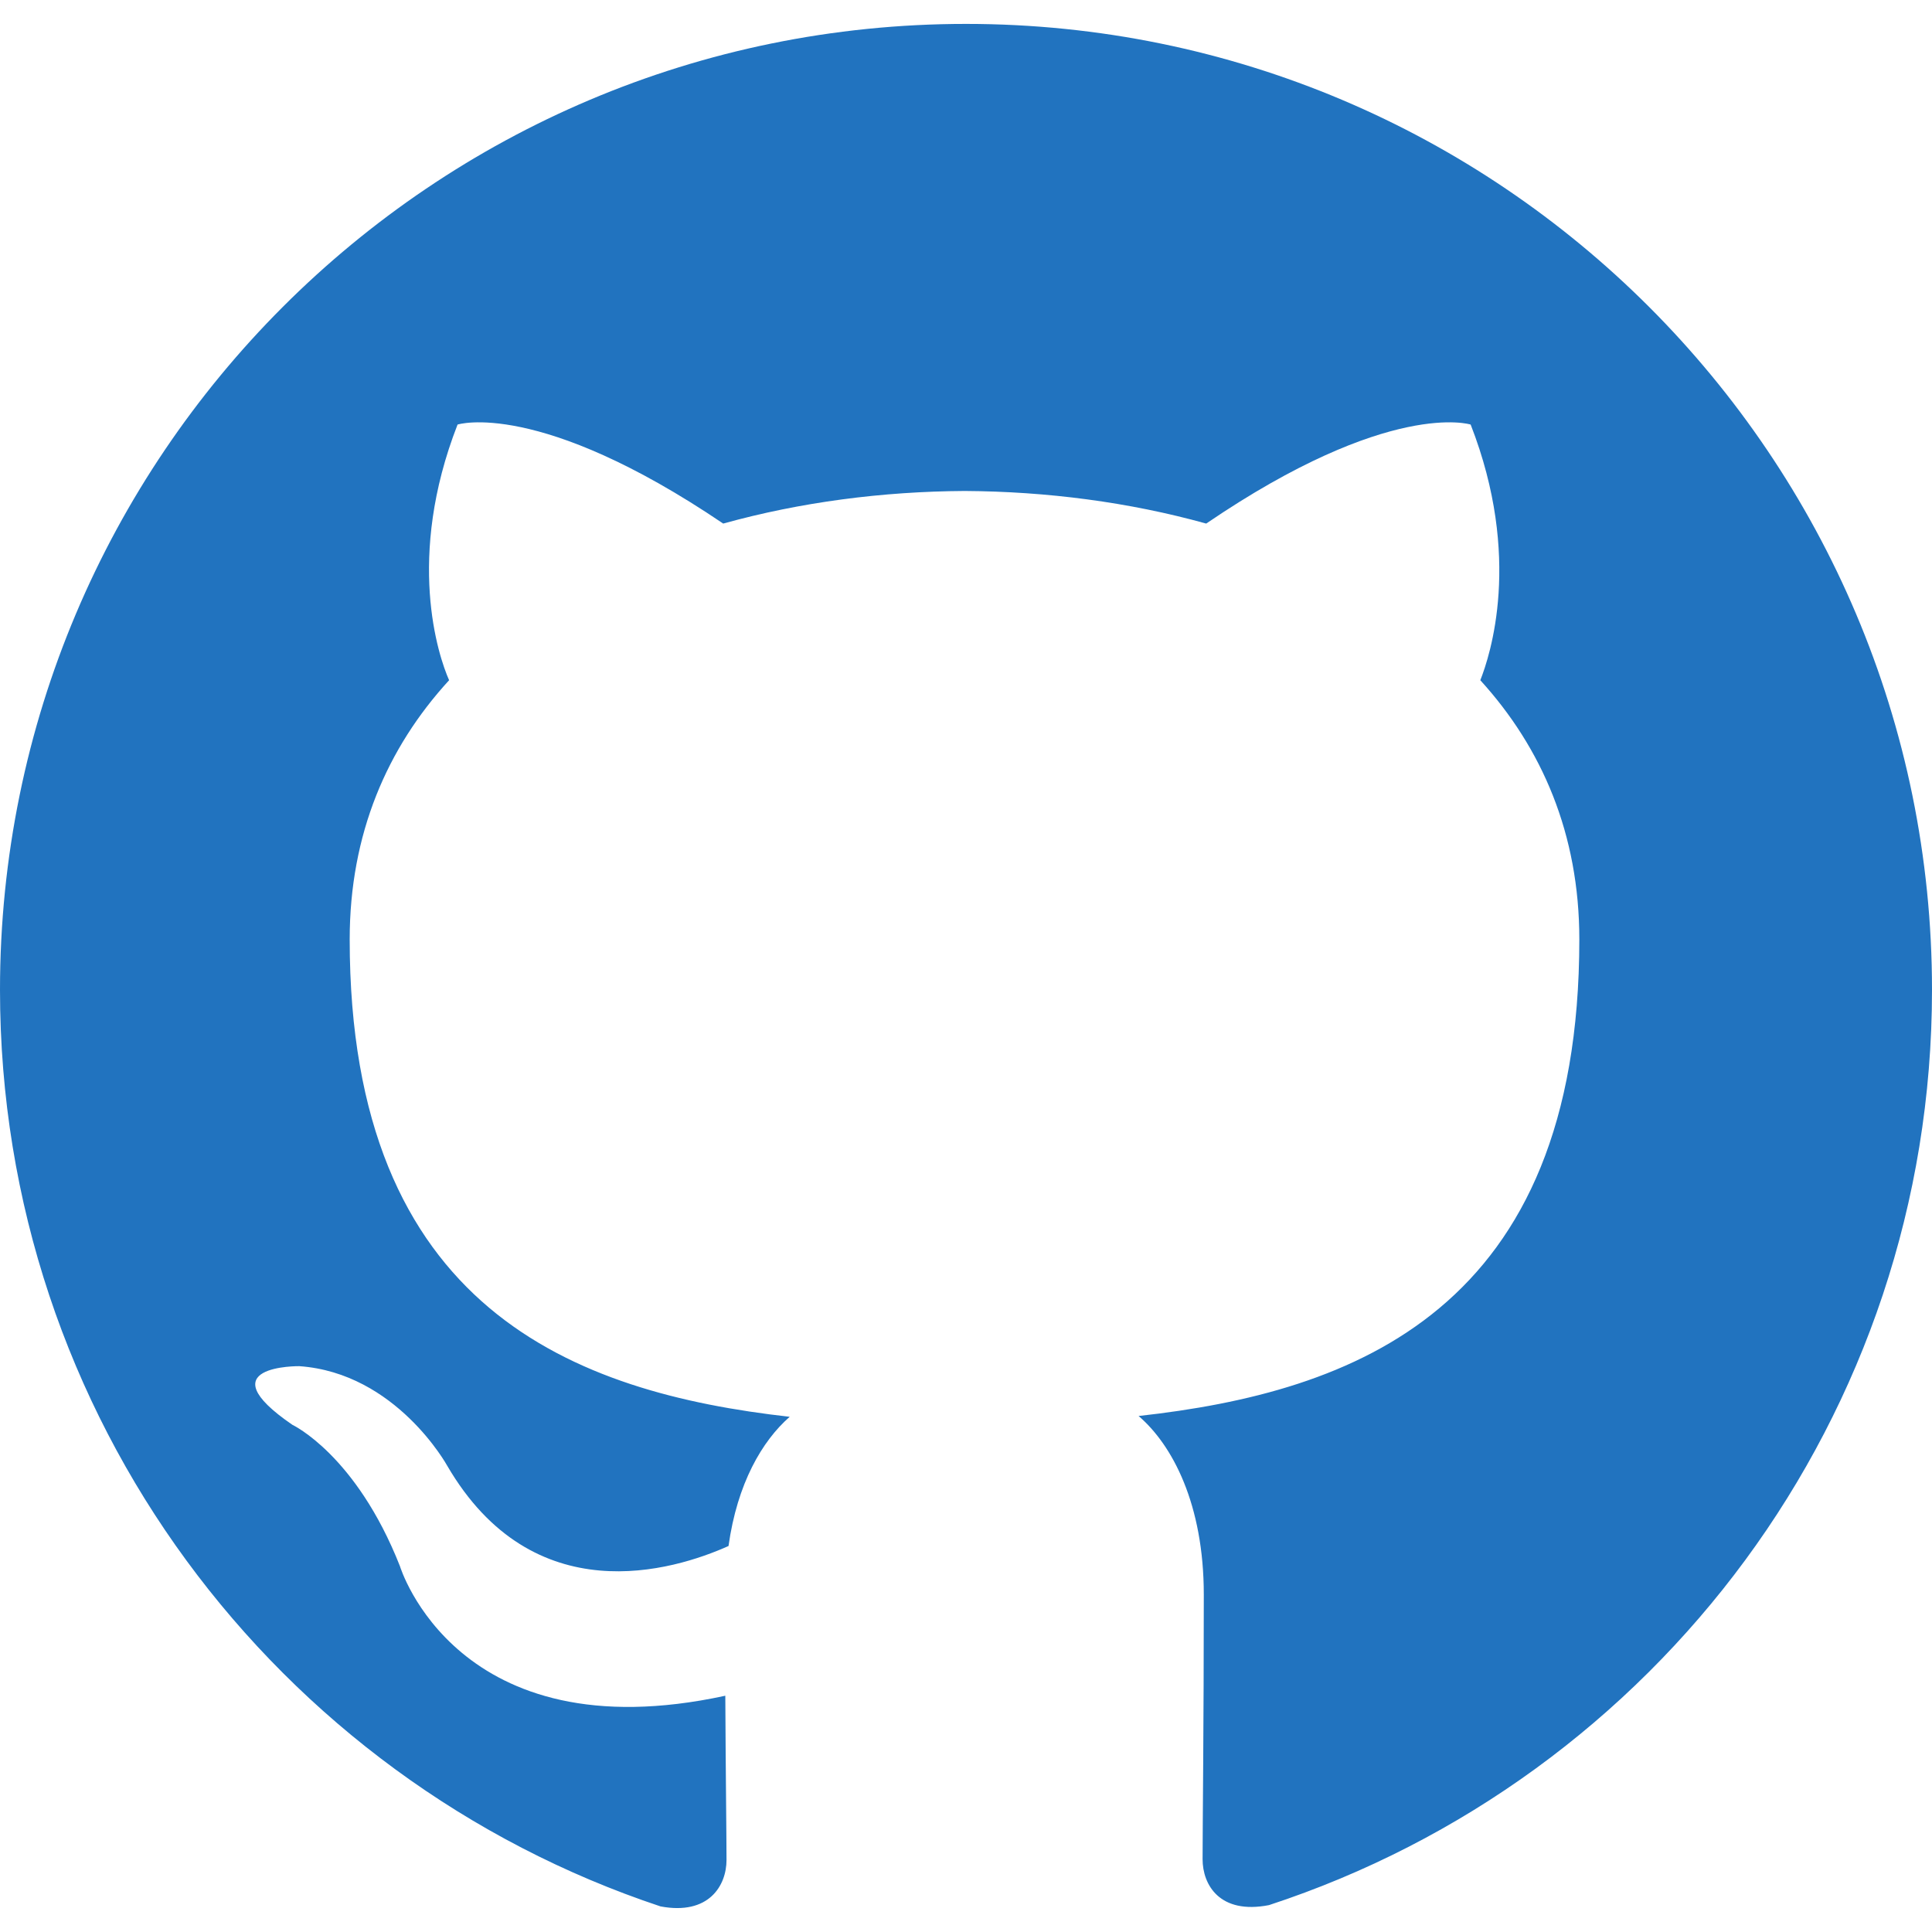
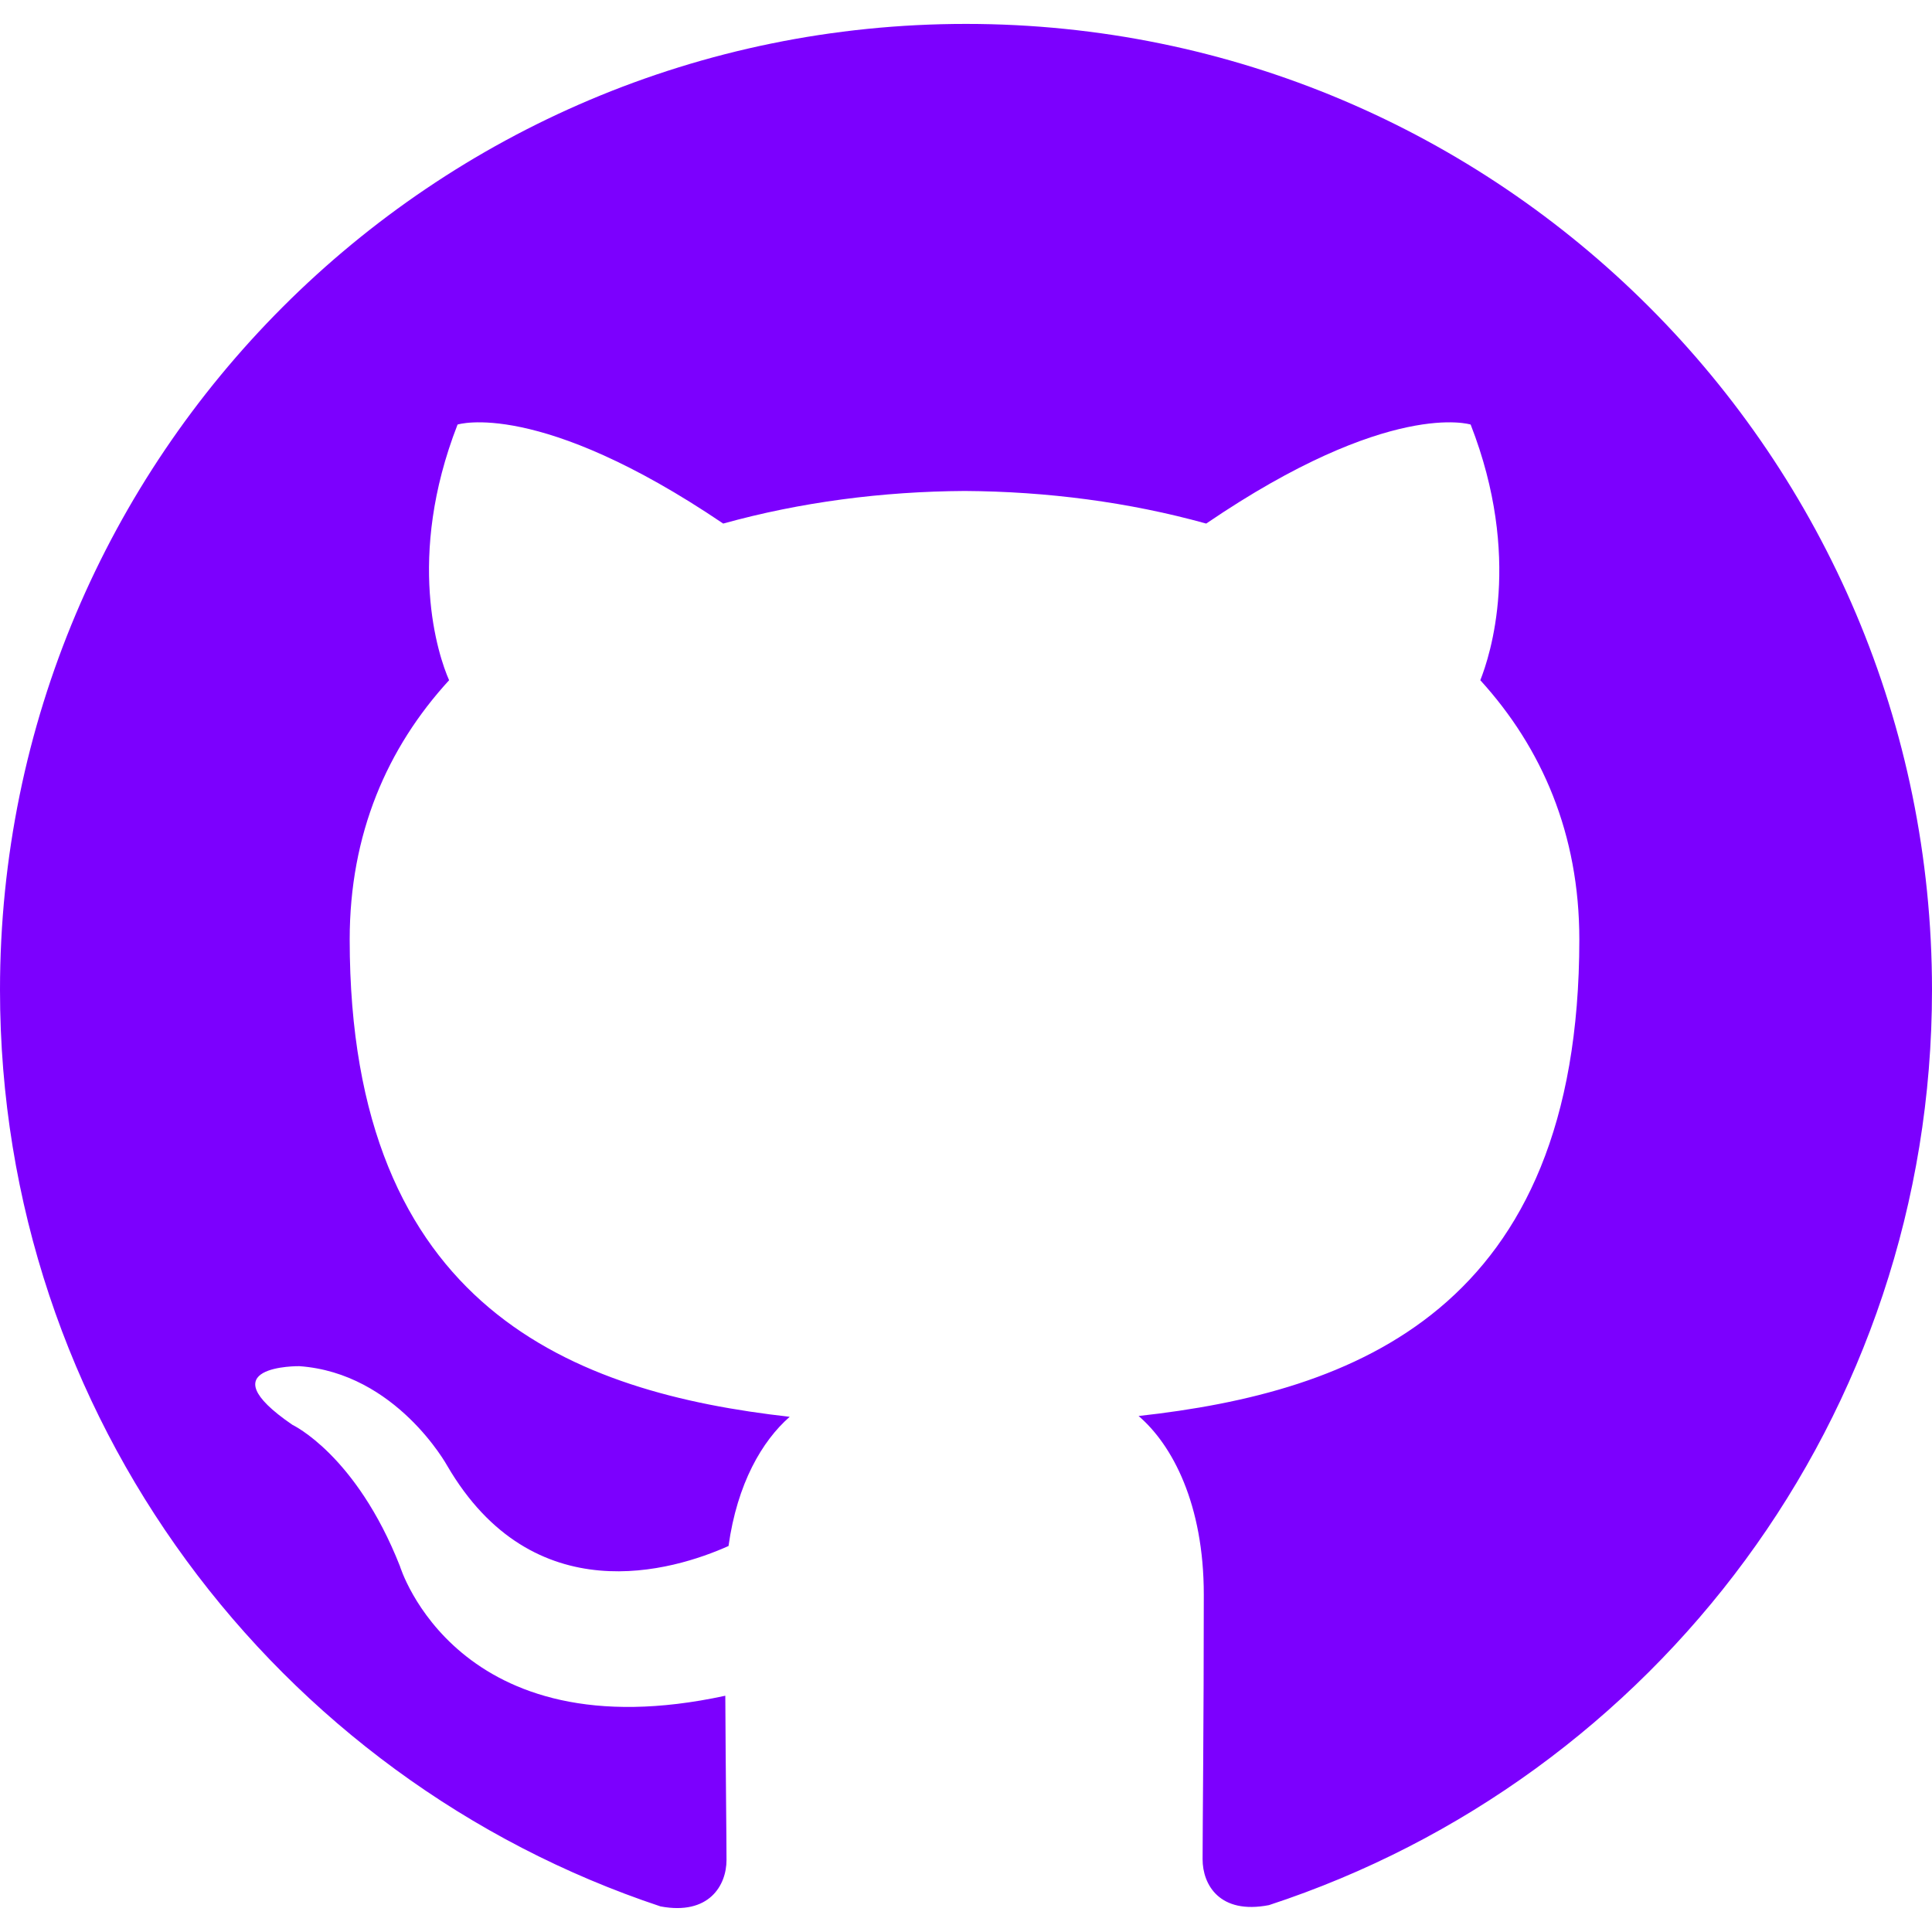
- <svg xmlns="http://www.w3.org/2000/svg" role="img" viewBox="0 0 24 24" fill="#2173bf">
+ <svg xmlns="http://www.w3.org/2000/svg" role="img" viewBox="0 0 24 24" fill="#7C00FE">
  <path d="M12 .297c-6.63 0-12 5.373-12 12 0 5.303 3.438 9.8 8.205 11.385.6.113.82-.258.82-.577 0-.285-.01-1.04-.015-2.04-3.338.724-4.042-1.61-4.042-1.61C4.422 18.07 3.633 17.7 3.633 17.7c-1.087-.744.084-.729.084-.729 1.205.084 1.838 1.236 1.838 1.236 1.07 1.835 2.809 1.305 3.495.998.108-.776.417-1.305.76-1.605-2.665-.3-5.466-1.332-5.466-5.93 0-1.31.465-2.38 1.235-3.22-.135-.303-.54-1.523.105-3.176 0 0 1.005-.322 3.3 1.23.96-.267 1.98-.399 3-.405 1.02.006 2.04.138 3 .405 2.28-1.552 3.285-1.23 3.285-1.23.645 1.653.24 2.873.12 3.176.765.84 1.23 1.91 1.23 3.22 0 4.61-2.805 5.625-5.475 5.92.42.36.81 1.096.81 2.22 0 1.606-.015 2.896-.015 3.286 0 .315.21.69.825.57C20.565 22.092 24 17.592 24 12.297c0-6.627-5.373-12-12-12" />
</svg>
